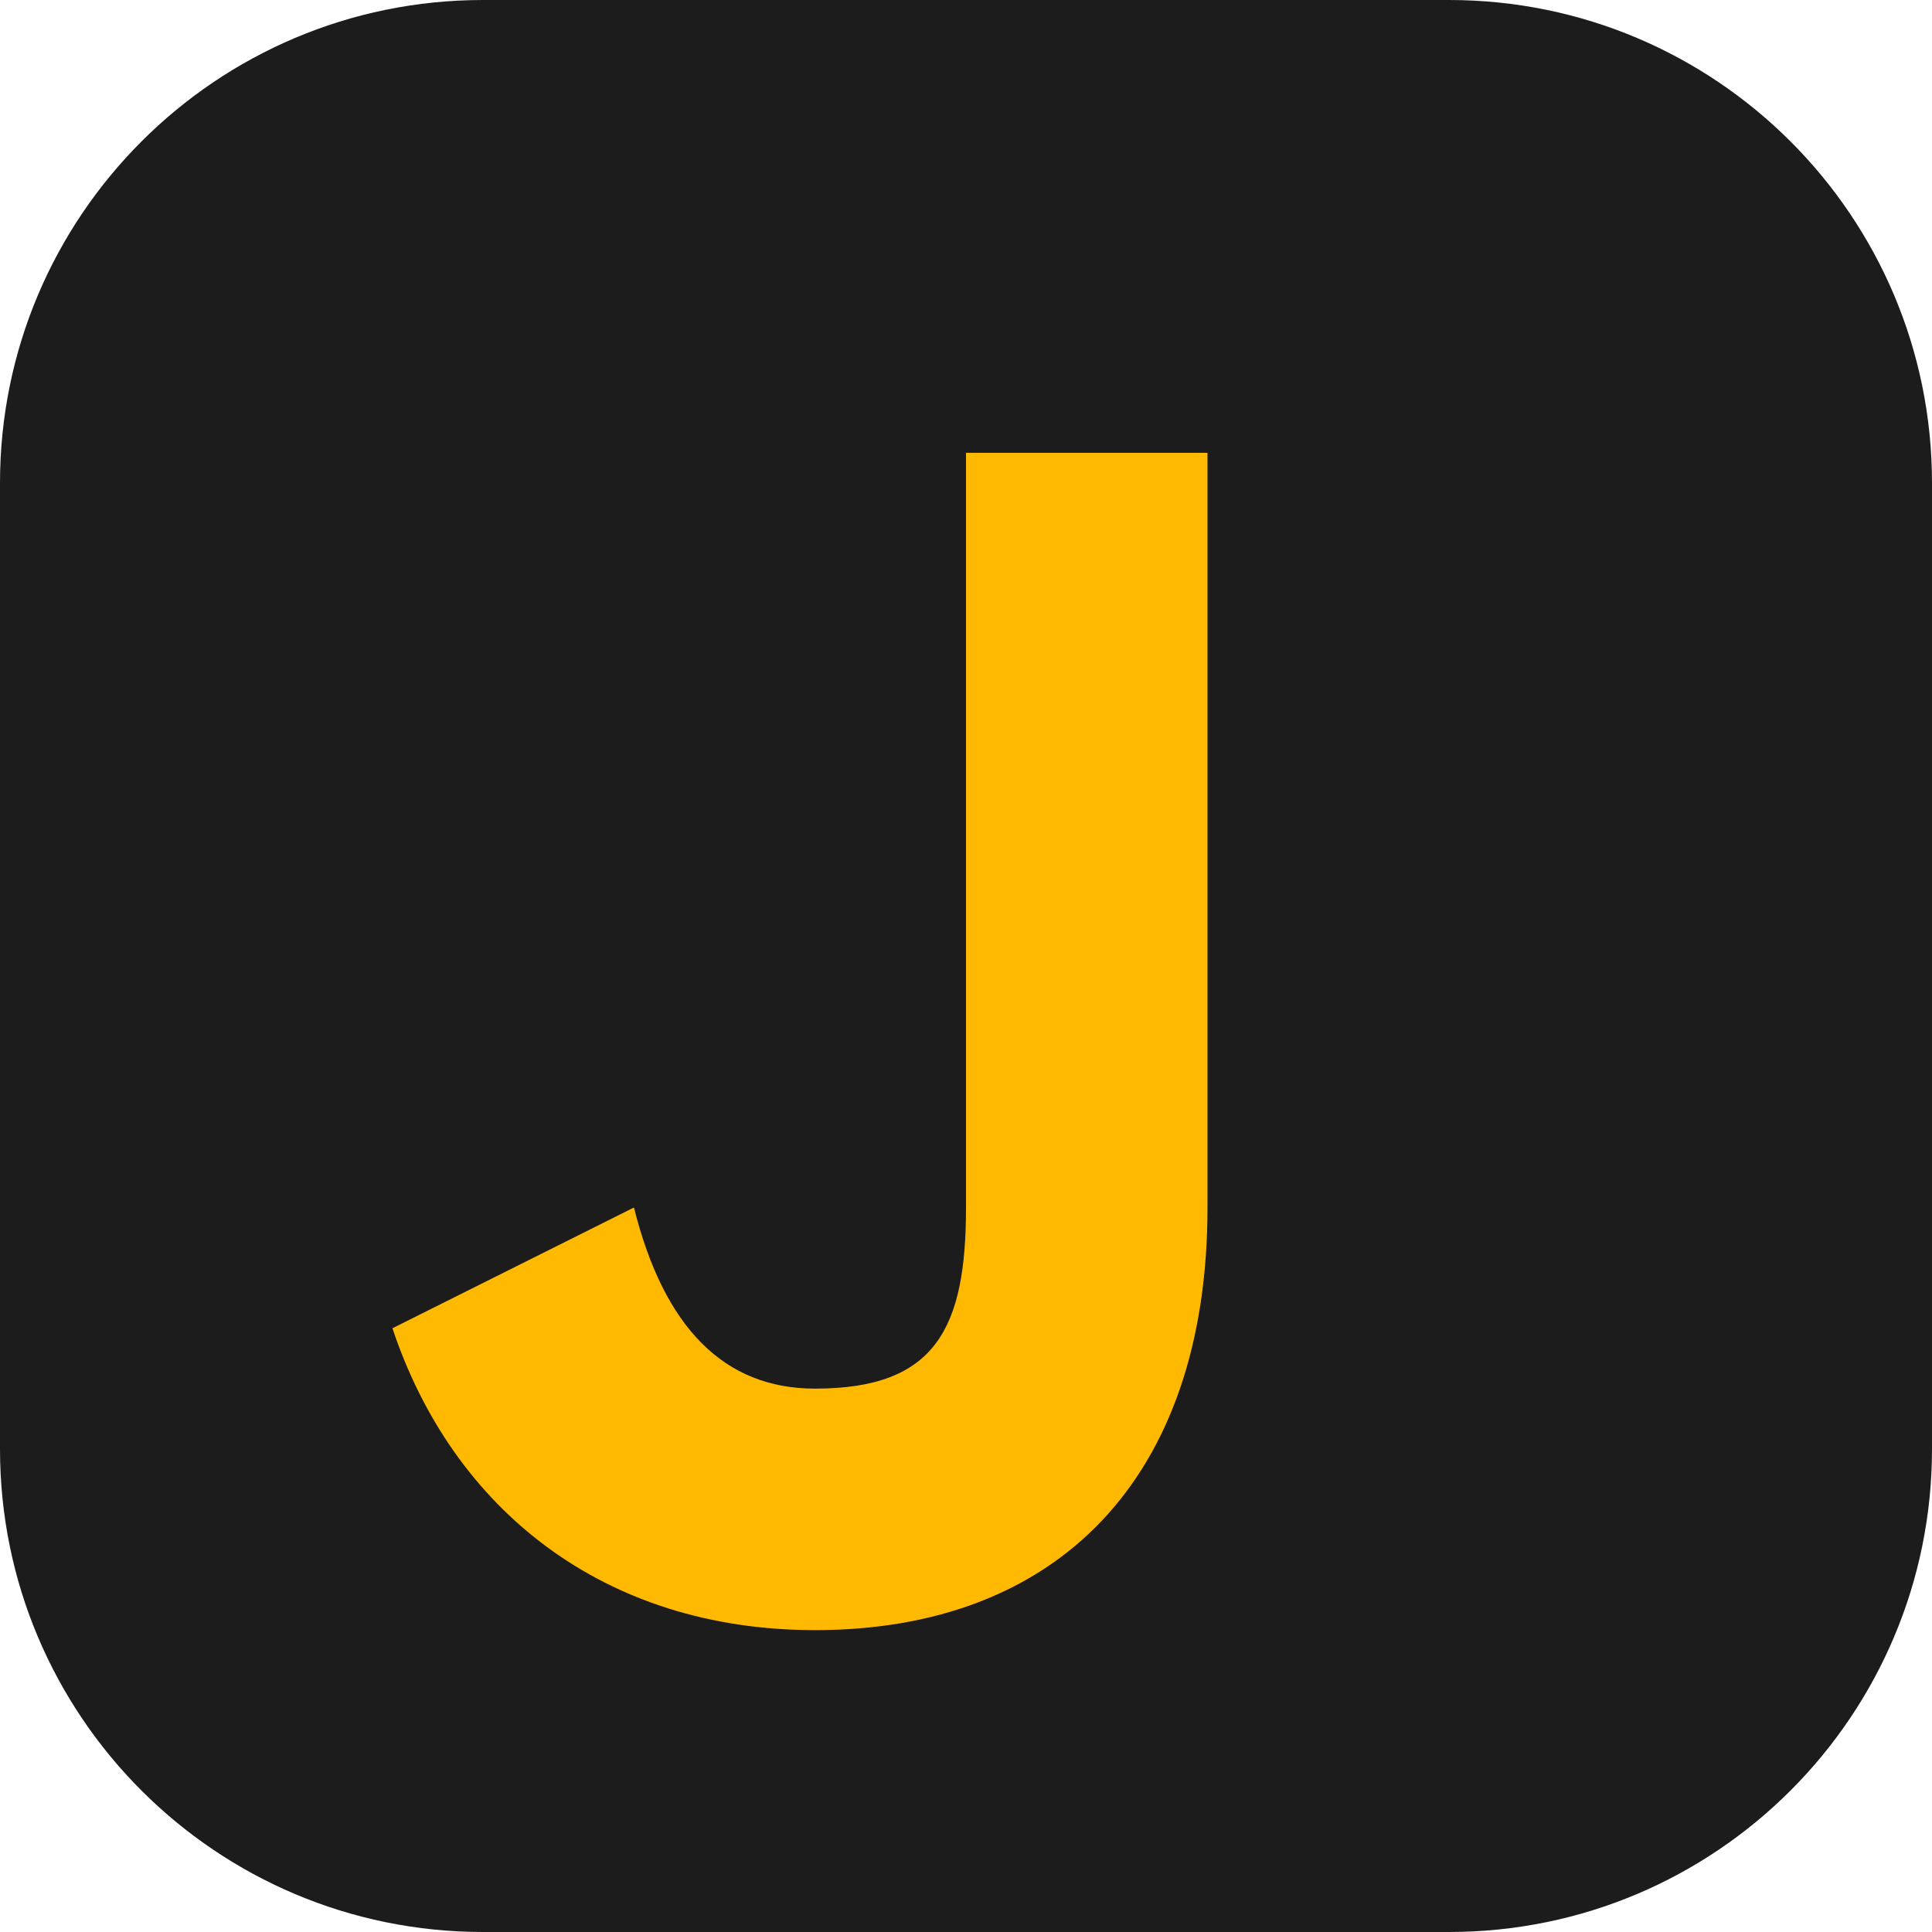
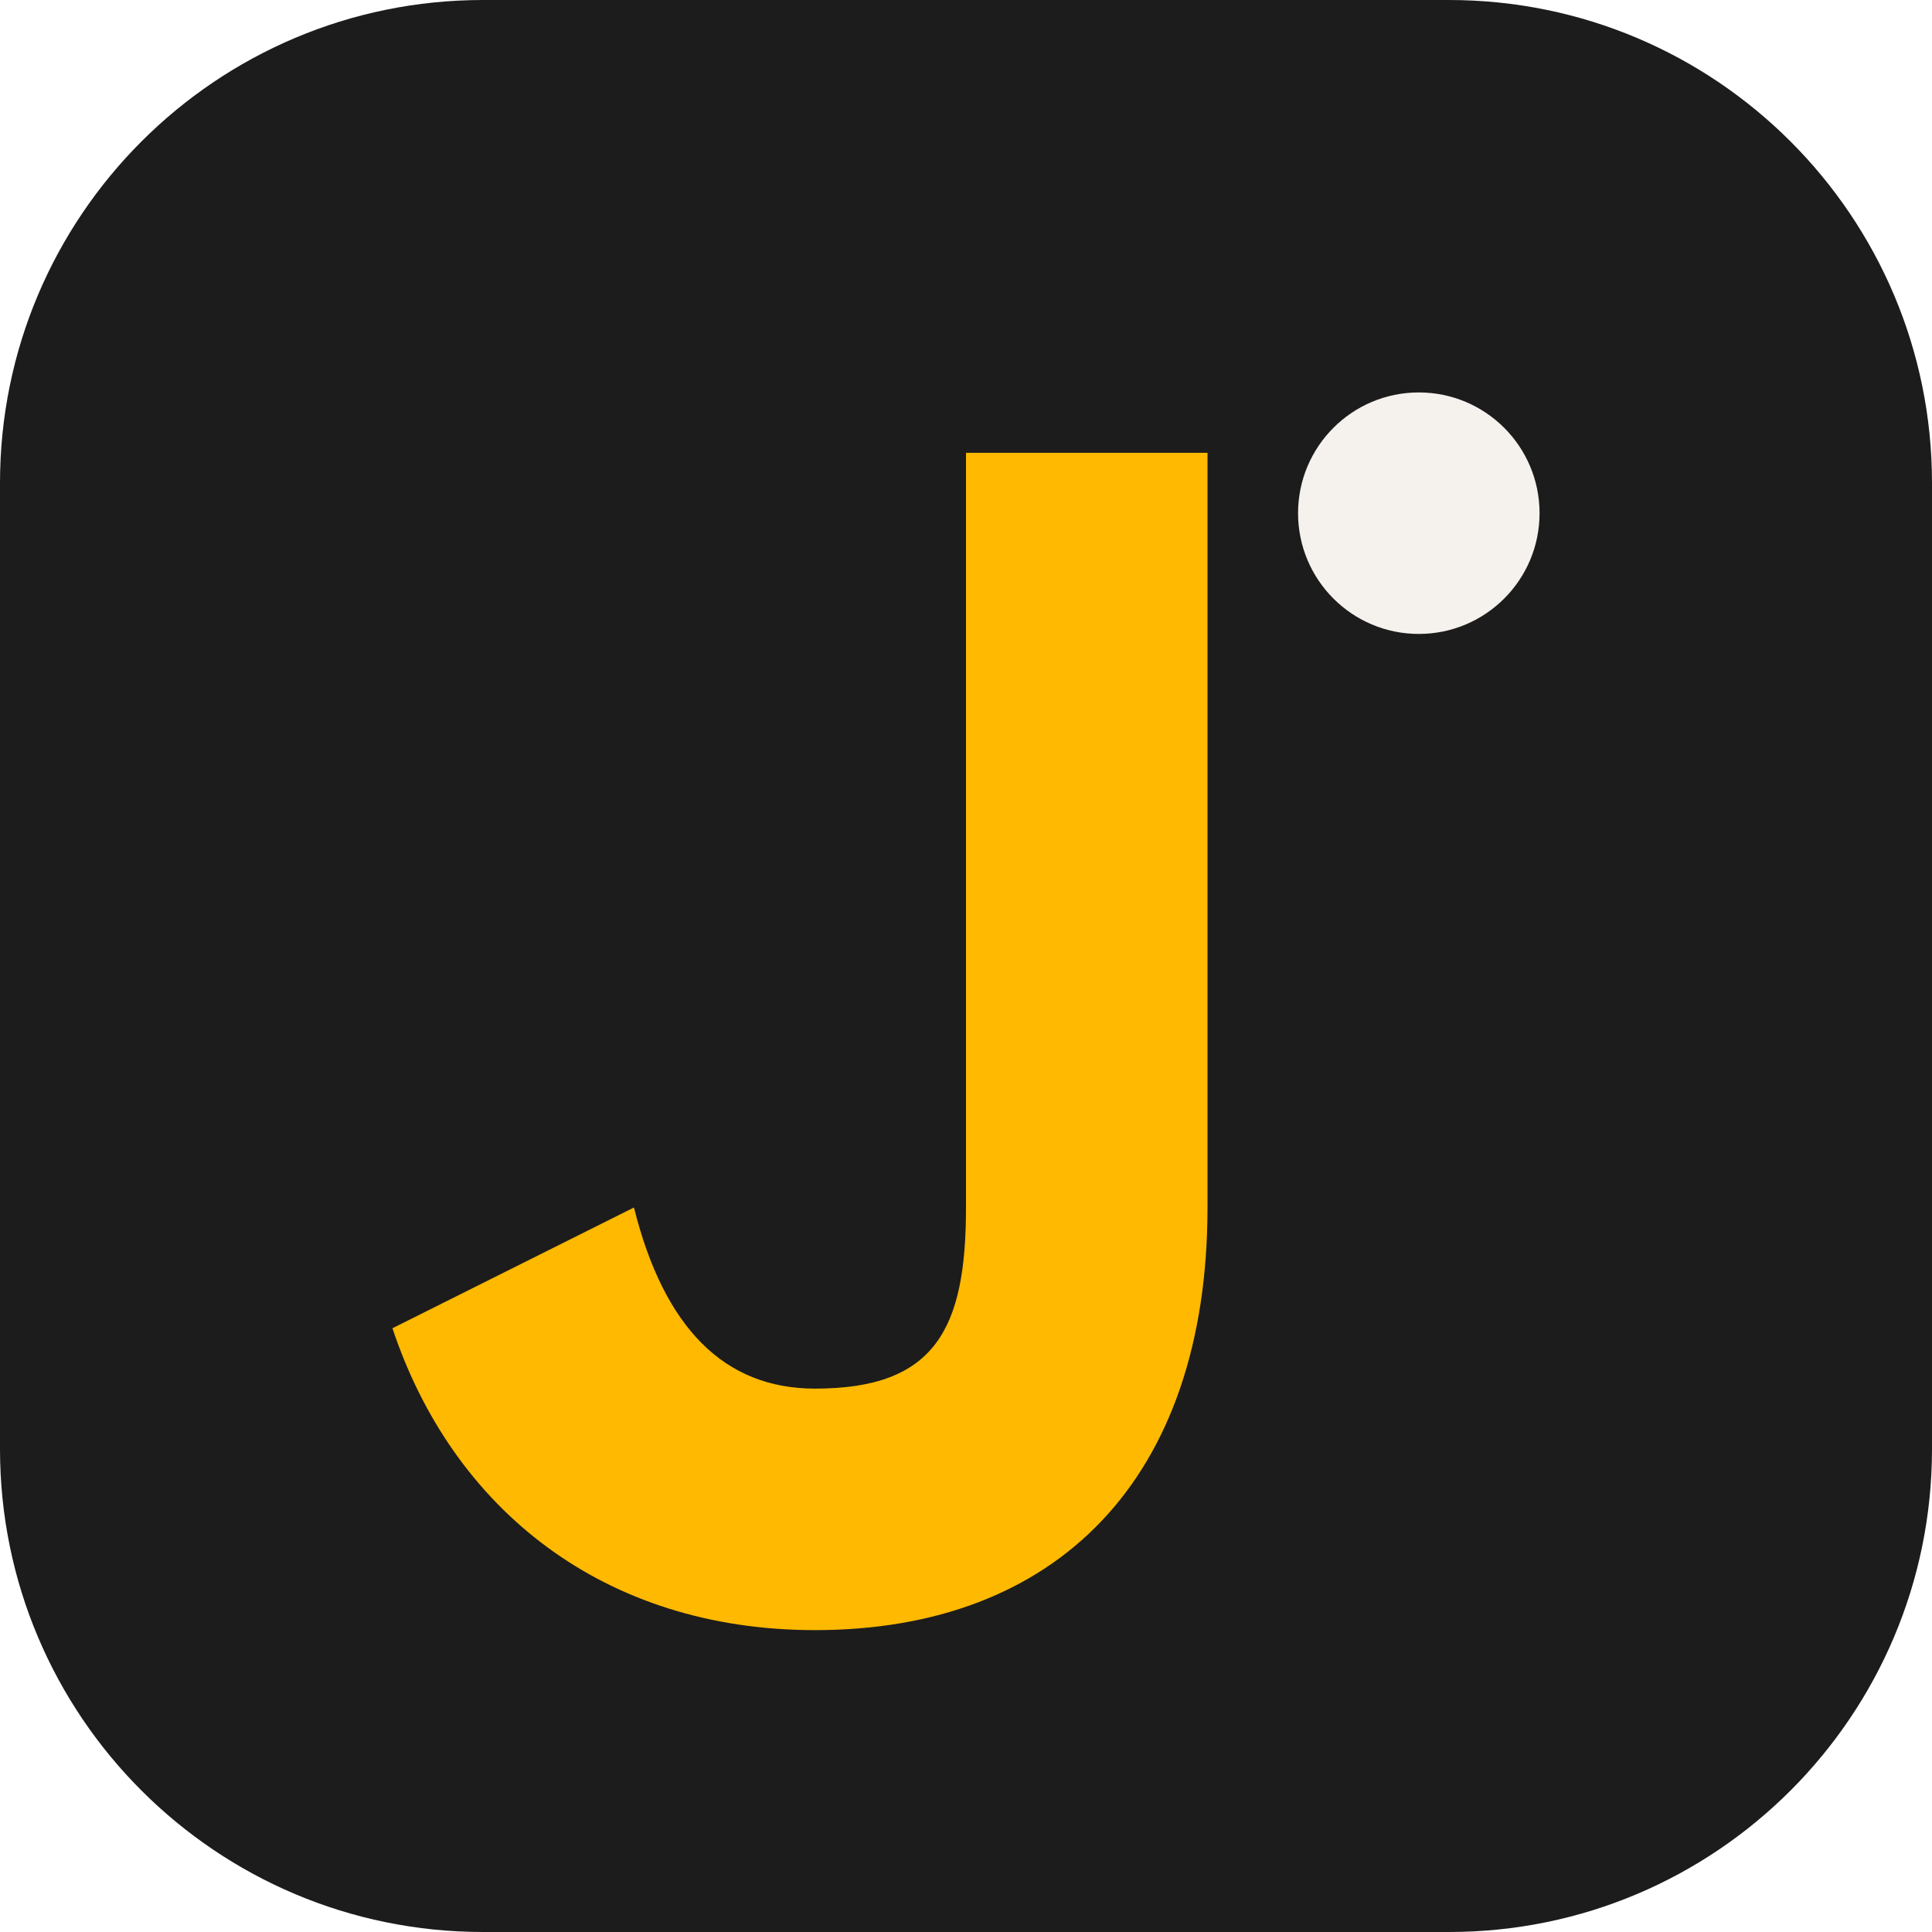
- <svg xmlns="http://www.w3.org/2000/svg" viewBox="0 0 64 64">
+ <svg xmlns="http://www.w3.org/2000/svg" width="64" height="64" viewBox="0 0 64 64" role="img" aria-labelledby="title">
  <rect width="64" height="64" rx="16" fill="#1c1c1c" />
  <path d="M40 15v25c0 9-5 14-13 14-7 0-12-4-14-10l8-4c1 4 3 6 6 6 4 0 5-2 5-6V15z" fill="#ffb900" />
+   <circle cx="47" cy="17" r="4" fill="#f5f1ec" />
</svg>
